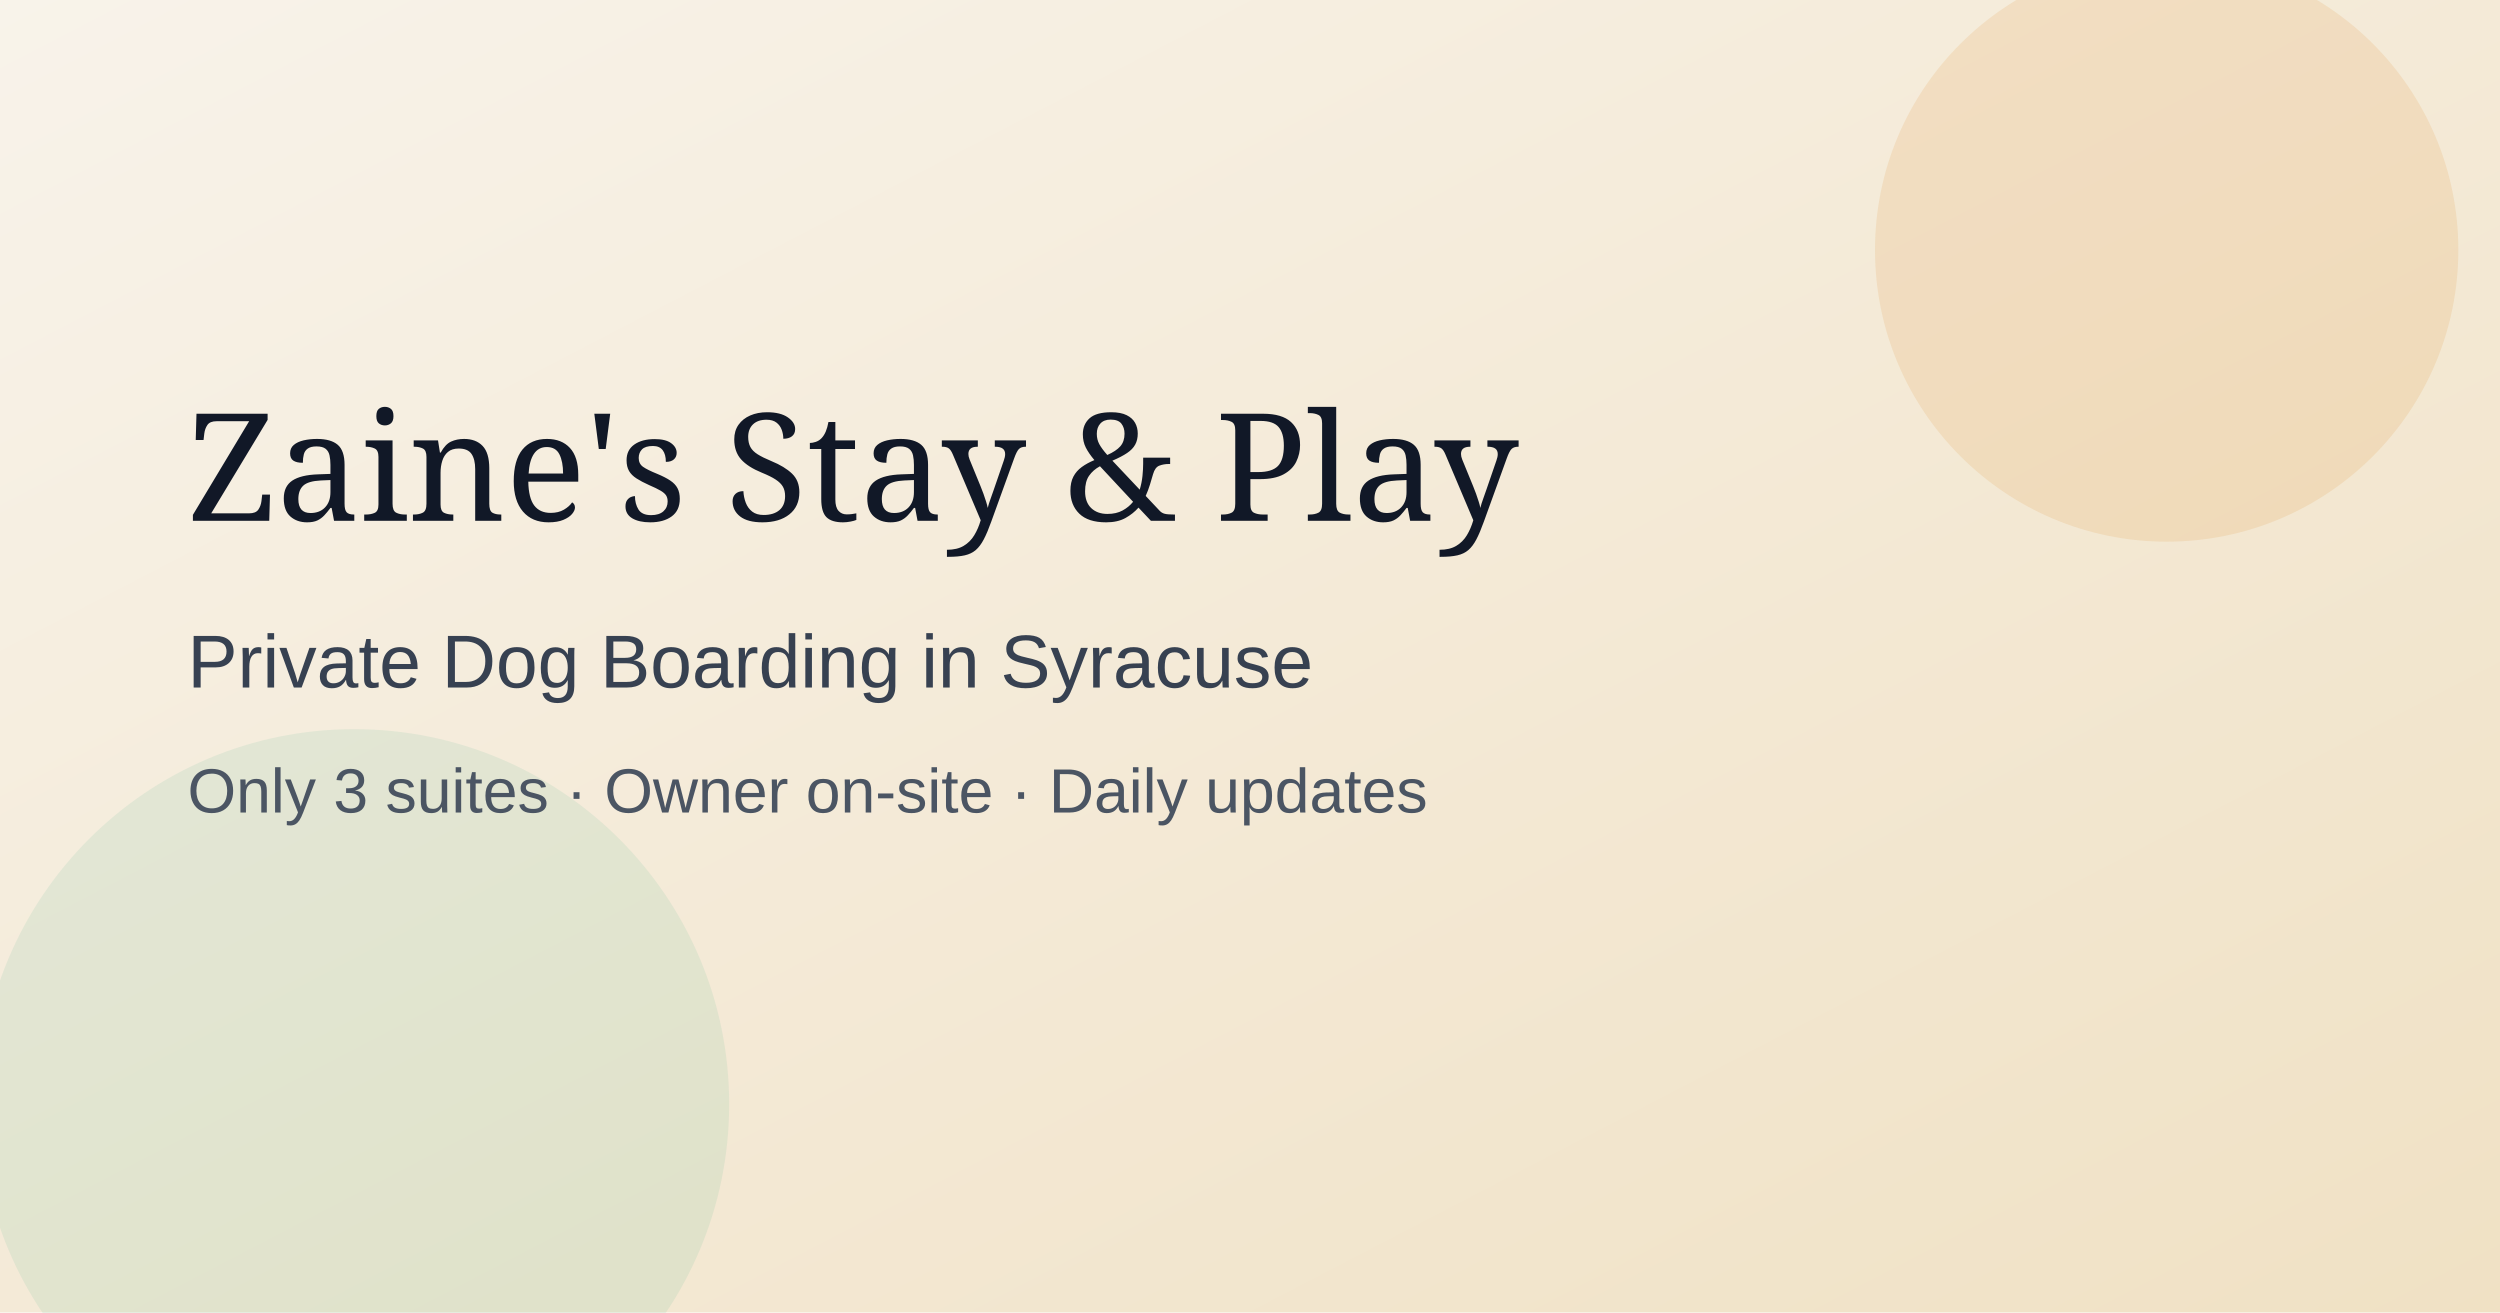
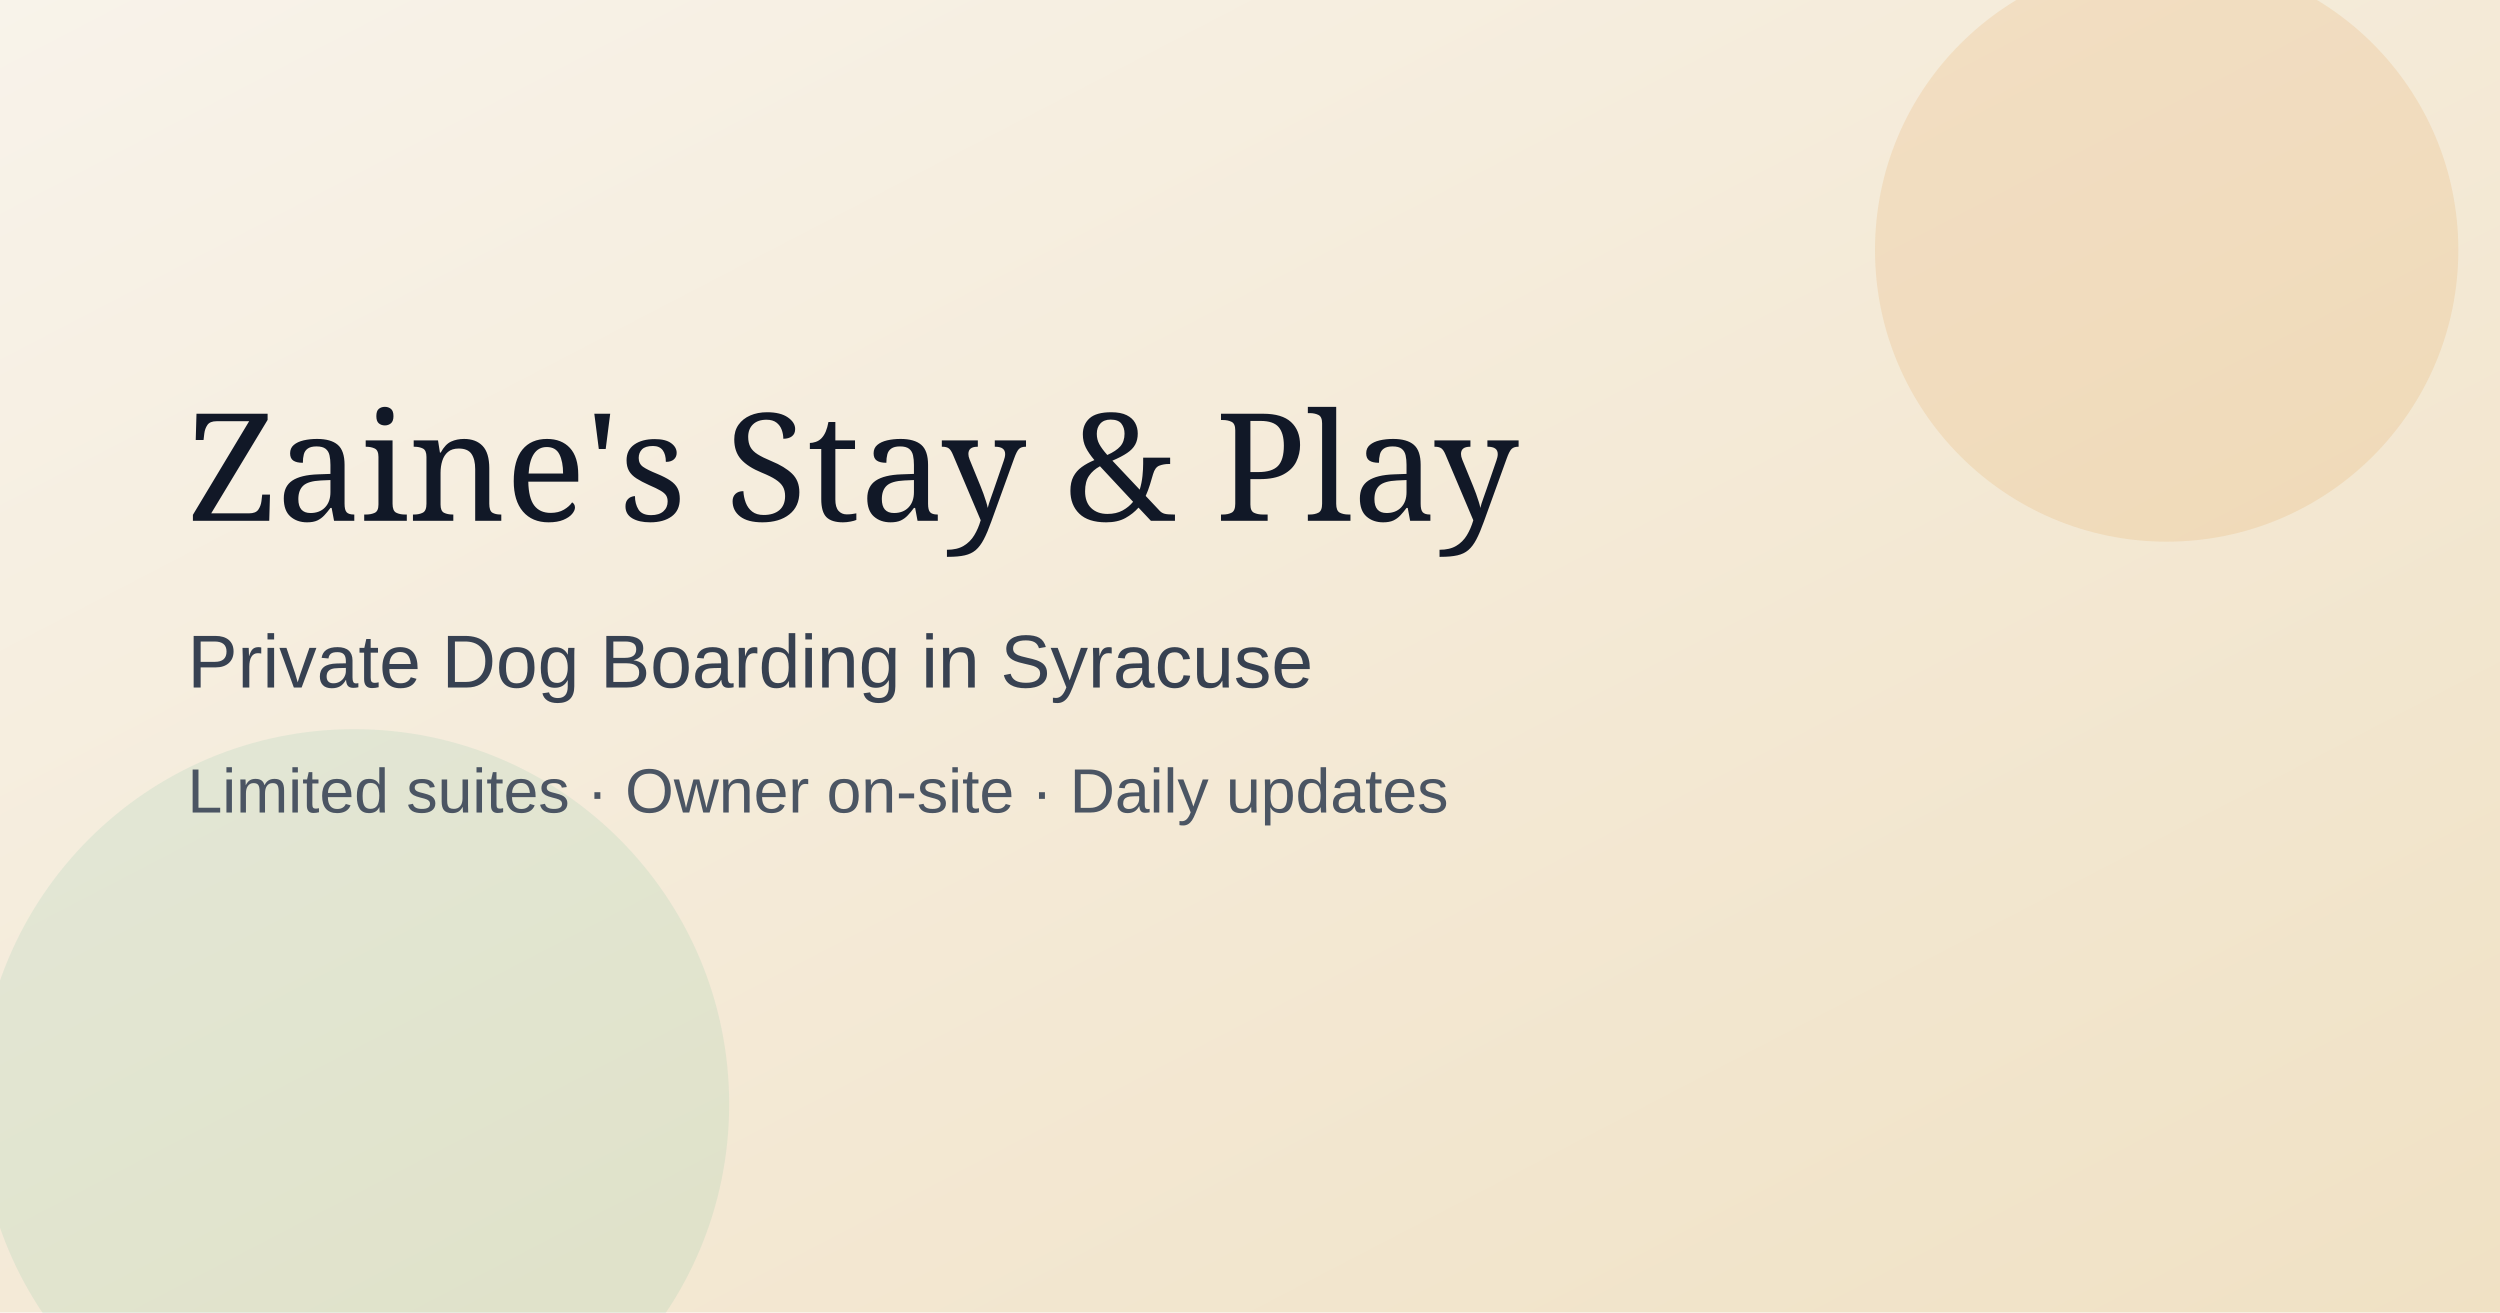
<svg xmlns="http://www.w3.org/2000/svg" width="1200" height="630" viewBox="0 0 1200 630" role="img" aria-label="Zaine's Stay and Play Open Graph image">
  <defs>
    <linearGradient id="bg" x1="0" y1="0" x2="1" y2="1">
      <stop offset="0%" stop-color="#f8f3ea" />
      <stop offset="100%" stop-color="#f0e1c4" />
    </linearGradient>
  </defs>
  <rect width="1200" height="630" fill="url(#bg)" />
  <circle cx="1040" cy="120" r="140" fill="#d97706" opacity="0.12" />
  <circle cx="170" cy="530" r="180" fill="#059669" opacity="0.08" />
  <text x="90" y="250" font-family="Georgia, serif" font-size="72" fill="#111827">Zaine's Stay &amp; Play</text>
  <text x="90" y="330" font-family="Arial, sans-serif" font-size="36" fill="#374151">Private Dog Boarding in Syracuse</text>
-   <text x="90" y="390" font-family="Arial, sans-serif" font-size="30" fill="#4b5563">Only 3 suites · Owner on-site · Daily updates</text>
+   <text x="90" y="390" font-family="Arial, sans-serif" font-size="30" fill="#4b5563">Limited suites · Owner on-site · Daily updates</text>
</svg>
